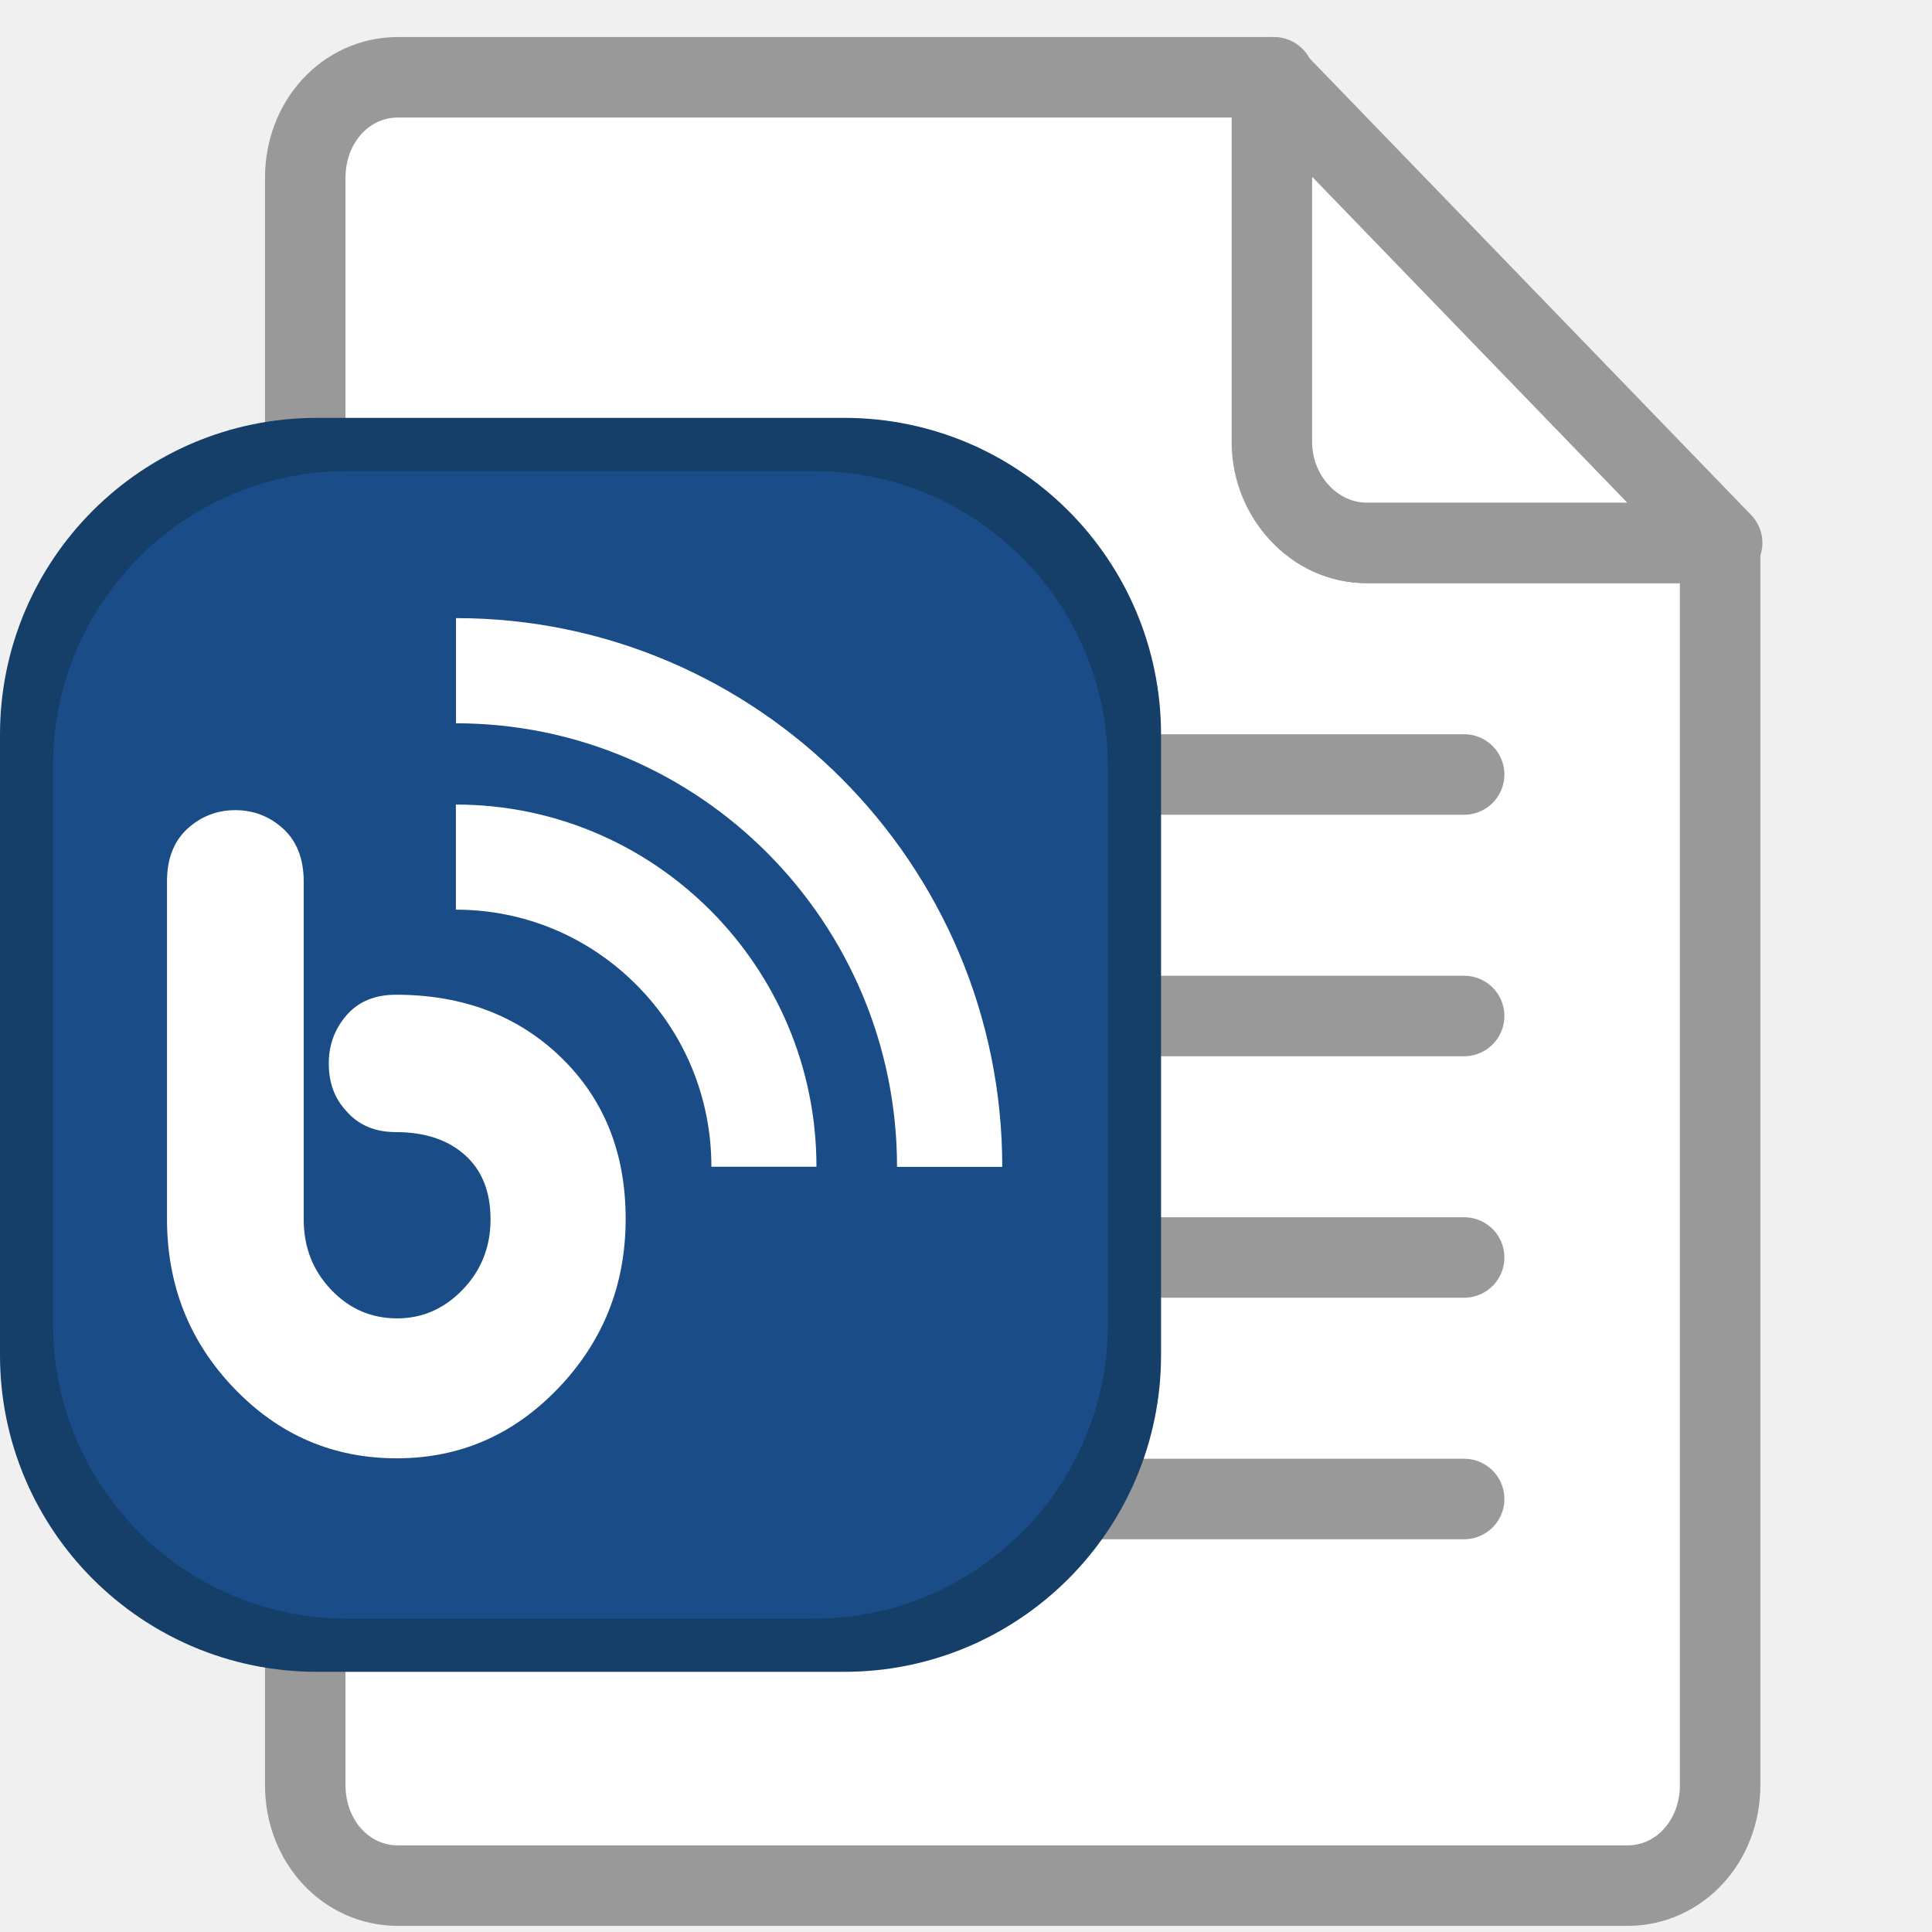
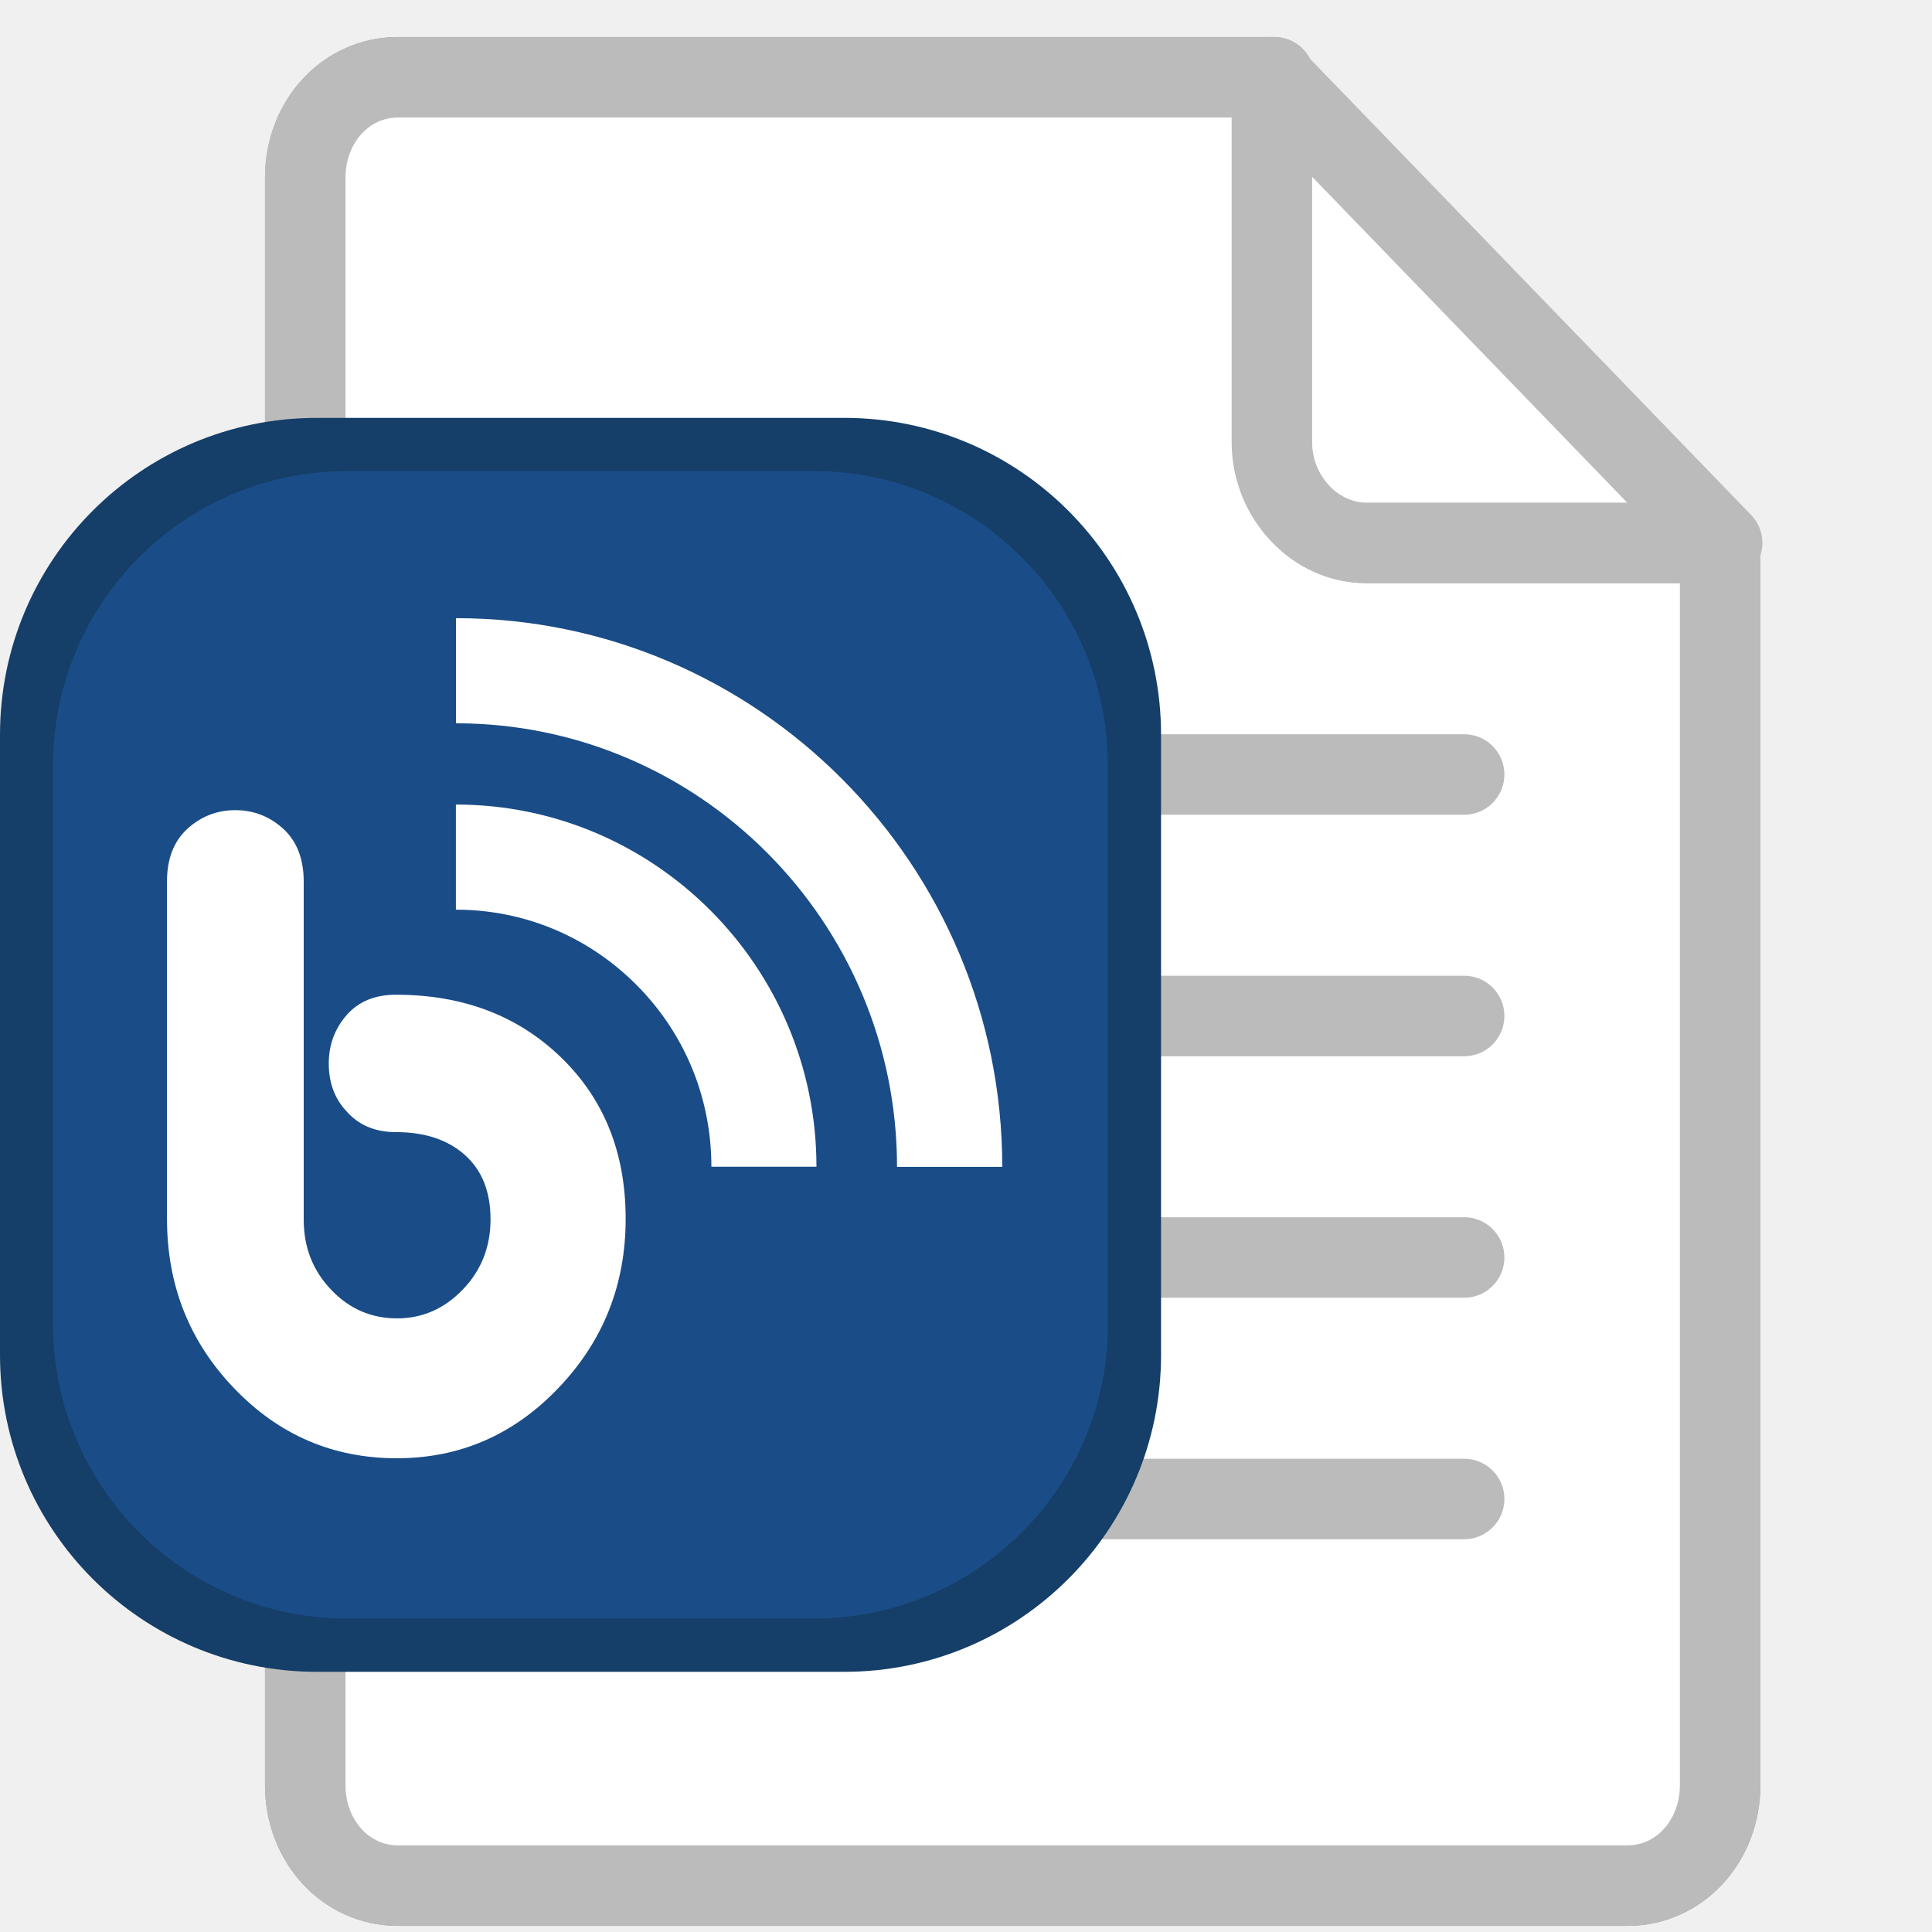
<svg xmlns="http://www.w3.org/2000/svg" version="1.1" id="svg32" x="0px" y="0px" width="24px" height="24px" viewBox="0 0 24 24" enable-background="new 0 0 24 24" xml:space="preserve">
-   <path id="path4" fill="#FFFFFF" stroke="#999999" stroke-linecap="round" stroke-linejoin="round" stroke-miterlimit="10" d="  M16.977,6.744c-0.647,0-1.151-0.552-1.151-1.248V0.96H4.944c-0.648,0-1.152,0.552-1.152,1.248v19.968  c0,0.696,0.504,1.248,1.152,1.248h15.272c0.647,0,1.152-0.552,1.152-1.248V6.744H16.977z" />
-   <line fill="#FFFFFF" stroke="#999999" stroke-linecap="round" stroke-linejoin="round" stroke-miterlimit="10" x1="8.897" y1="9.621" x2="18.188" y2="9.621" />
-   <line fill="#FFFFFF" stroke="#999999" stroke-linecap="round" stroke-linejoin="round" stroke-miterlimit="10" x1="8.897" y1="12.621" x2="18.188" y2="12.621" />
-   <line fill="#FFFFFF" stroke="#999999" stroke-linecap="round" stroke-linejoin="round" stroke-miterlimit="10" x1="8.897" y1="15.621" x2="18.188" y2="15.621" />
-   <line fill="#FFFFFF" stroke="#999999" stroke-linecap="round" stroke-linejoin="round" stroke-miterlimit="10" x1="8.897" y1="18.621" x2="18.188" y2="18.621" />
+   <path id="path4" fill="#FFFFFF" stroke="#999999" stroke-linecap="round" stroke-linejoin="round" stroke-miterlimit="10" d="  M16.977,6.744c-0.646,0-1.15-0.552-1.15-1.248V0.96H4.944c-0.648,0-1.152,0.552-1.152,1.248v19.968c0,0.696,0.504,1.248,1.152,1.248  h15.272c0.647,0,1.152-0.552,1.152-1.248V6.744H16.977z" />
+   <path id="path4_1_" fill="#FFFFFF" stroke="#BBBBBB" stroke-linecap="round" stroke-linejoin="round" stroke-miterlimit="10" d="  M16.977,6.744c-0.646,0-1.149-0.552-1.149-1.248V0.96H4.944c-0.648,0-1.152,0.552-1.152,1.248v19.968  c0,0.696,0.504,1.248,1.152,1.248h15.272c0.647,0,1.152-0.552,1.152-1.248V6.744H16.977z" />
+   <line fill="none" stroke="#BBBBBB" stroke-linecap="round" stroke-linejoin="round" stroke-miterlimit="10" x1="8.897" y1="9.621" x2="18.188" y2="9.621" />
+   <line fill="none" stroke="#BBBBBB" stroke-linecap="round" stroke-linejoin="round" stroke-miterlimit="10" x1="8.897" y1="12.621" x2="18.188" y2="12.621" />
+   <line fill="none" stroke="#BBBBBB" stroke-linecap="round" stroke-linejoin="round" stroke-miterlimit="10" x1="8.897" y1="15.621" x2="18.188" y2="15.621" />
+   <line fill="none" stroke="#BBBBBB" stroke-linecap="round" stroke-linejoin="round" stroke-miterlimit="10" x1="8.897" y1="18.621" x2="18.188" y2="18.621" />
  <path id="stroke_2_" fill="#153E68" d="M14.423,16.832  c0,2.173-1.763,3.936-3.935,3.936H3.936C1.762,20.768,0,19.005,0,16.832V9.127c0-2.175,1.762-3.936,3.936-3.936h6.552  c2.172,0,3.935,1.761,3.935,3.936V16.832z" />
-   <path id="gradient_2_" fill="#1A4C87" d="M13.763,16.454  c0,2.017-1.637,3.654-3.653,3.654H4.314c-2.02,0-3.655-1.638-3.655-3.654V9.507c0-2.021,1.635-3.656,3.655-3.656h5.795  c2.016,0,3.653,1.635,3.653,3.656V16.454z" />
+   <path id="gradient_2_" fill="#1A4C87" d="M13.764,16.454  c0,2.017-1.638,3.653-3.654,3.653H4.314c-2.02,0-3.655-1.638-3.655-3.653V9.507c0-2.021,1.635-3.656,3.655-3.656h5.795  c2.016,0,3.653,1.635,3.653,3.656v6.947H13.764z" />
+   <path id="path2_1_" fill="#FFFFFF" stroke="#BBBBBB" stroke-linecap="round" stroke-linejoin="round" stroke-miterlimit="10" d="  M16.977,6.744h4.416L15.8,0.96v4.536C15.8,6.168,16.328,6.744,16.977,6.744z" />
  <g id="g40" transform="matrix(0.7043628,0,0,0.7043628,19.02573,18.75242)">
    <g id="g30_1_">
-       <path id="path28" fill="#FFFFFF" d="M-18.971-10.58c1.203,0,2.333,0.472,3.184,1.326    c0.852,0.855,1.322,1.994,1.322,3.207h1.853c0-3.522-2.851-6.387-6.359-6.387V-10.58L-18.971-10.58z" />
+       <path id="path28" fill="#FFFFFF" d="M-18.971-10.58c1.203,0,2.333,0.472,3.184,1.326    c0.852,0.854,1.322,1.994,1.322,3.207h1.853c0-3.522-2.851-6.387-6.359-6.387V-10.58L-18.971-10.58z" />
    </g>
    <g id="g34">
-       <path id="path32" fill="#FFFFFF" d="M-18.969-13.867c4.29,0,7.778,3.51,7.778,7.823h1.856    c0-5.336-4.32-9.678-9.634-9.678V-13.867z" />
+       <path id="path32" fill="#FFFFFF" d="M-18.969-13.867c4.29,0,7.778,3.51,7.778,7.823h1.856    c0-5.336-4.32-9.677-9.634-9.677V-13.867z" />
    </g>
    <g id="g38">
-       <path id="path36" fill="#FFFFFF" d="M-15.977-5.128c0,1.162-0.394,2.155-1.183,2.982    c-0.79,0.828-1.741,1.242-2.854,1.242c-1.122,0-2.078-0.41-2.868-1.235c-0.79-0.822-1.184-1.818-1.184-2.989v-5.951    c0-0.399,0.12-0.706,0.358-0.926c0.239-0.219,0.521-0.33,0.847-0.33c0.324,0,0.608,0.111,0.847,0.33    c0.239,0.22,0.359,0.531,0.359,0.929v5.96c0,0.487,0.16,0.898,0.482,1.237c0.322,0.34,0.711,0.507,1.165,0.507    c0.445,0,0.831-0.168,1.157-0.507c0.327-0.34,0.491-0.754,0.491-1.24c0-0.487-0.152-0.867-0.451-1.133    c-0.298-0.268-0.704-0.405-1.219-0.405c-0.37,0-0.665-0.125-0.884-0.383c-0.2-0.219-0.299-0.495-0.299-0.828    c0-0.324,0.103-0.606,0.313-0.85c0.209-0.24,0.5-0.362,0.87-0.362c1.179,0,2.15,0.367,2.912,1.104    C-16.355-7.237-15.977-6.287-15.977-5.128z" />
+       <path id="path36" fill="#FFFFFF" d="M-15.977-5.128c0,1.162-0.394,2.155-1.183,2.981    c-0.79,0.829-1.741,1.242-2.854,1.242c-1.122,0-2.078-0.409-2.868-1.234c-0.79-0.822-1.184-1.819-1.184-2.989v-5.951    c0-0.399,0.12-0.706,0.358-0.926c0.239-0.218,0.521-0.33,0.847-0.33c0.324,0,0.608,0.112,0.847,0.33    c0.239,0.22,0.359,0.531,0.359,0.93v5.959c0,0.488,0.159,0.898,0.482,1.237c0.322,0.341,0.711,0.507,1.165,0.507    c0.445,0,0.831-0.168,1.157-0.507c0.327-0.338,0.491-0.753,0.491-1.24c0-0.487-0.152-0.867-0.451-1.133    c-0.298-0.268-0.704-0.405-1.219-0.405c-0.37,0-0.665-0.125-0.884-0.383c-0.2-0.219-0.299-0.495-0.299-0.828    c0-0.324,0.103-0.607,0.313-0.851c0.209-0.239,0.5-0.361,0.87-0.361c1.178,0,2.15,0.367,2.912,1.104    C-16.355-7.238-15.977-6.287-15.977-5.128z" />
    </g>
  </g>
-   <path id="path2" fill="#FFFFFF" stroke="#999999" stroke-linecap="round" stroke-linejoin="round" stroke-miterlimit="10" d="  M16.977,6.744h4.416L15.8,0.96v4.536C15.8,6.168,16.328,6.744,16.977,6.744z" />
</svg>
